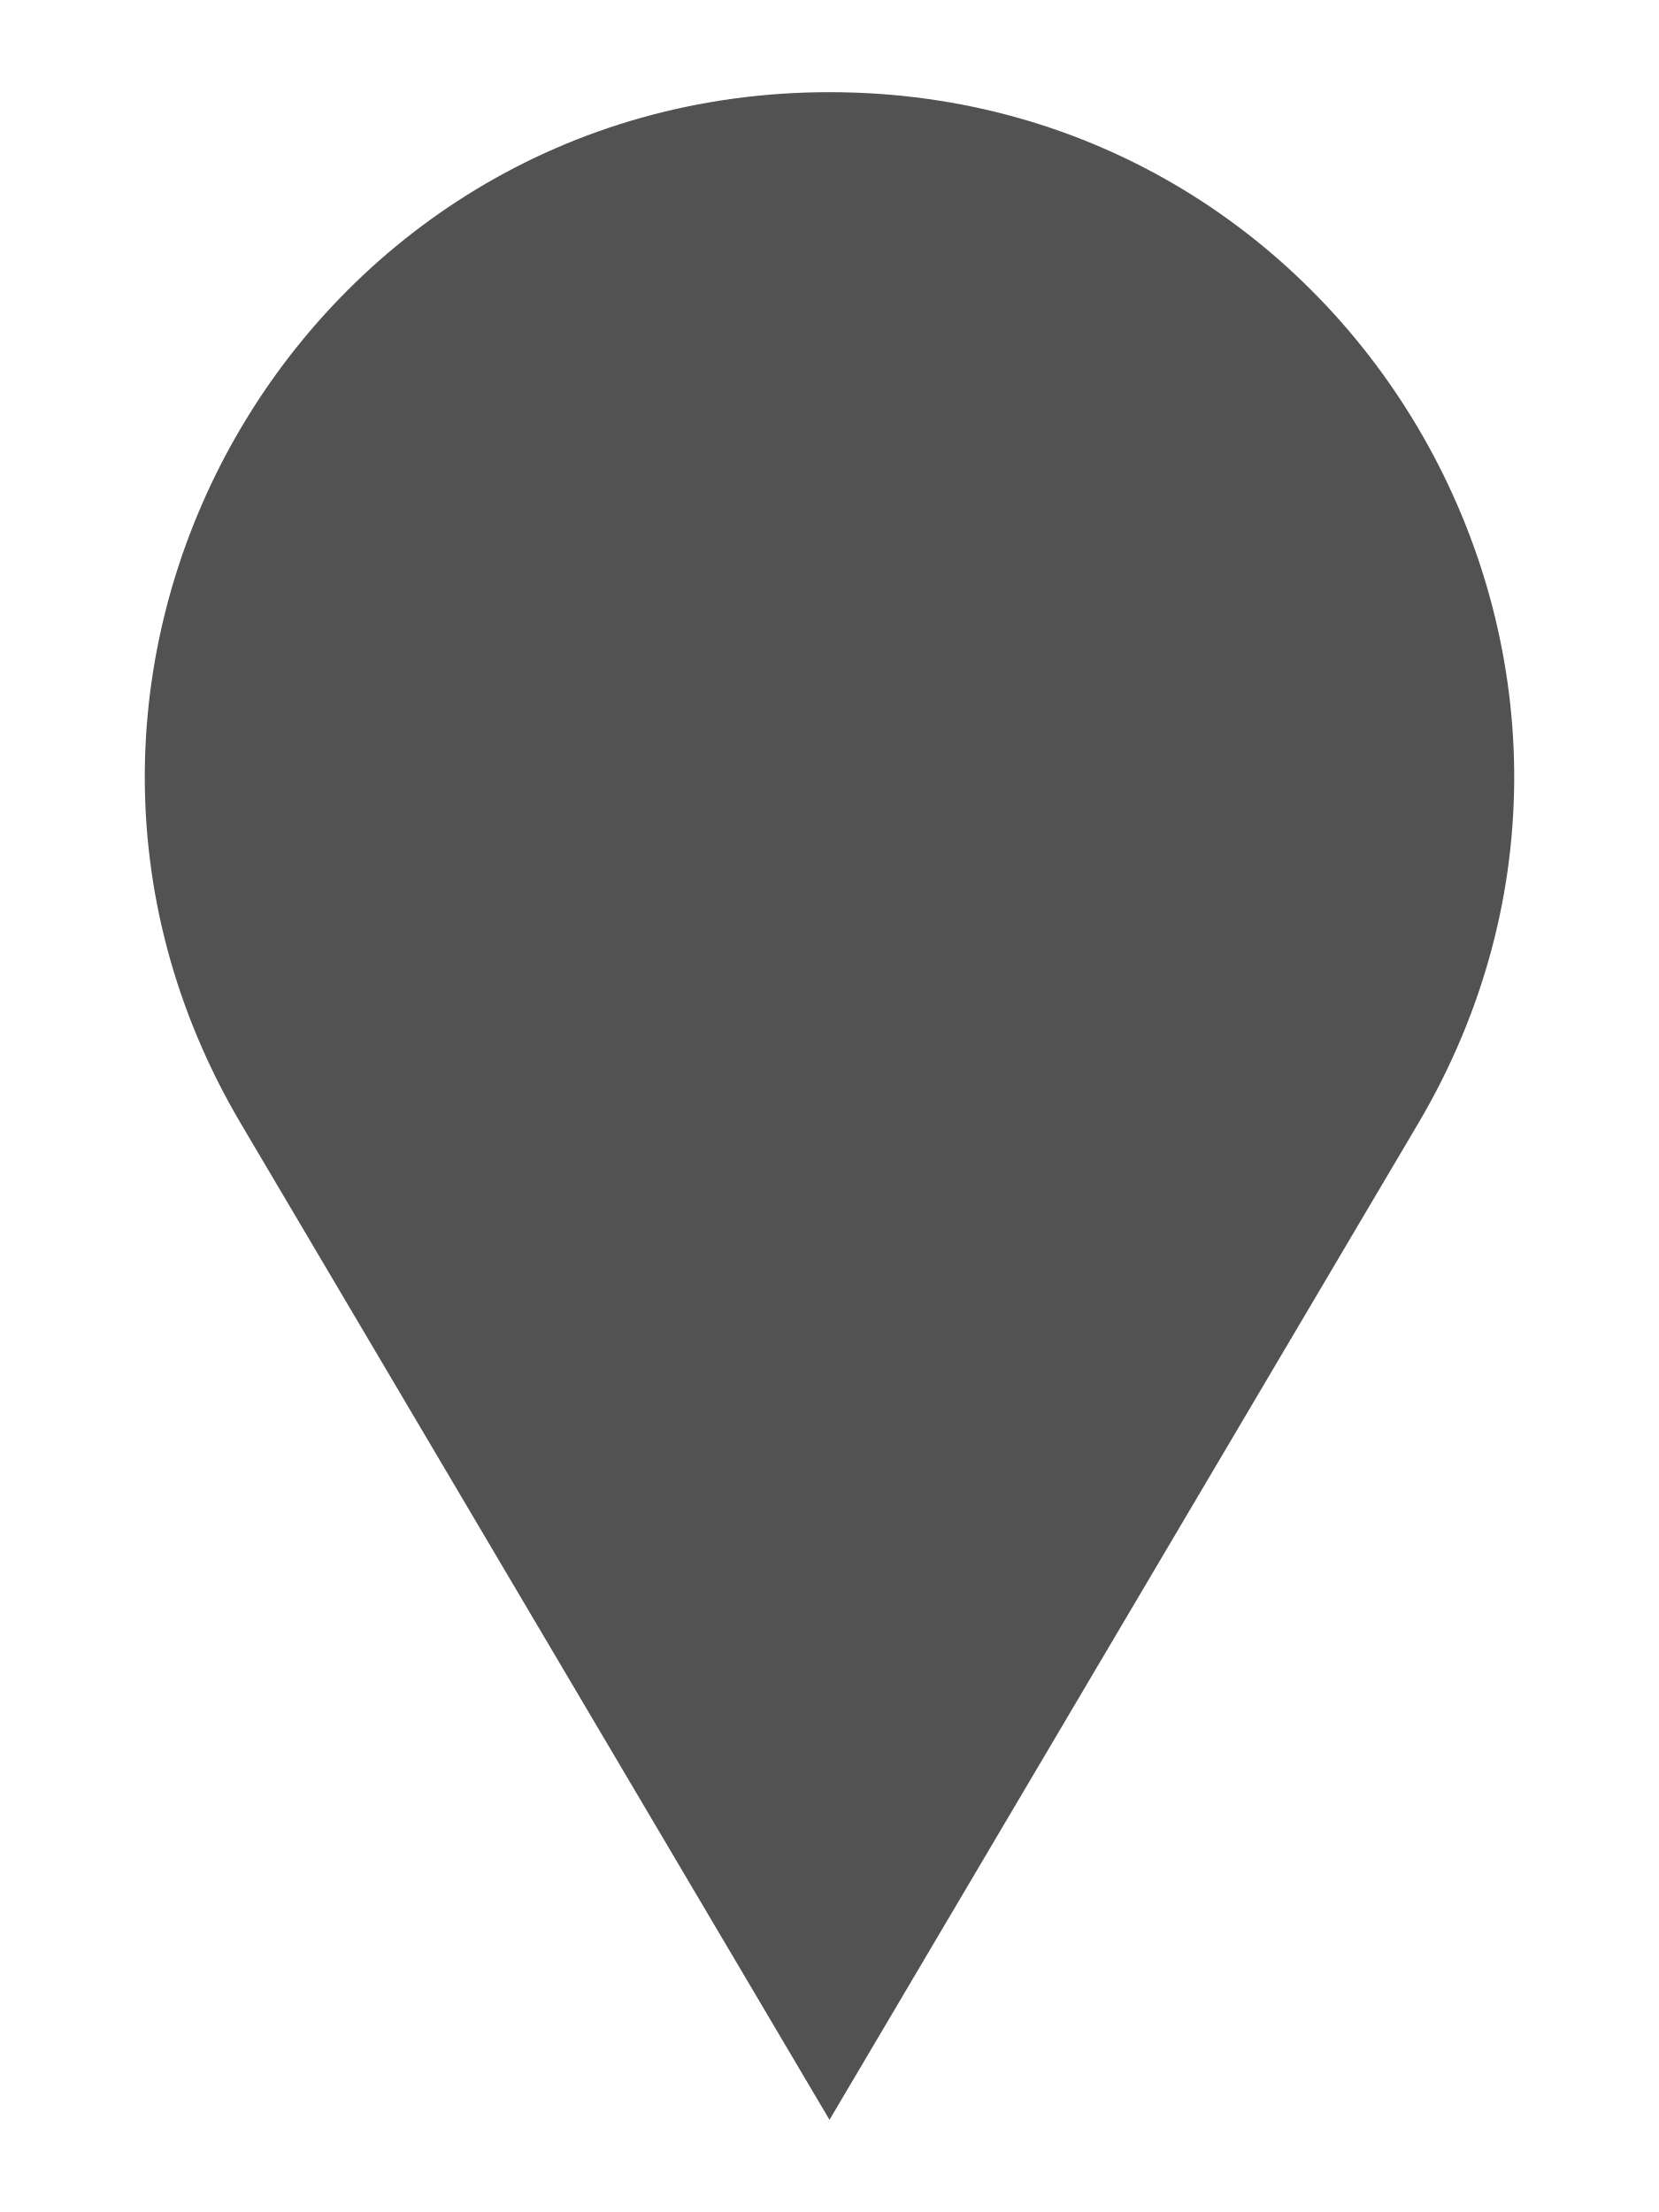
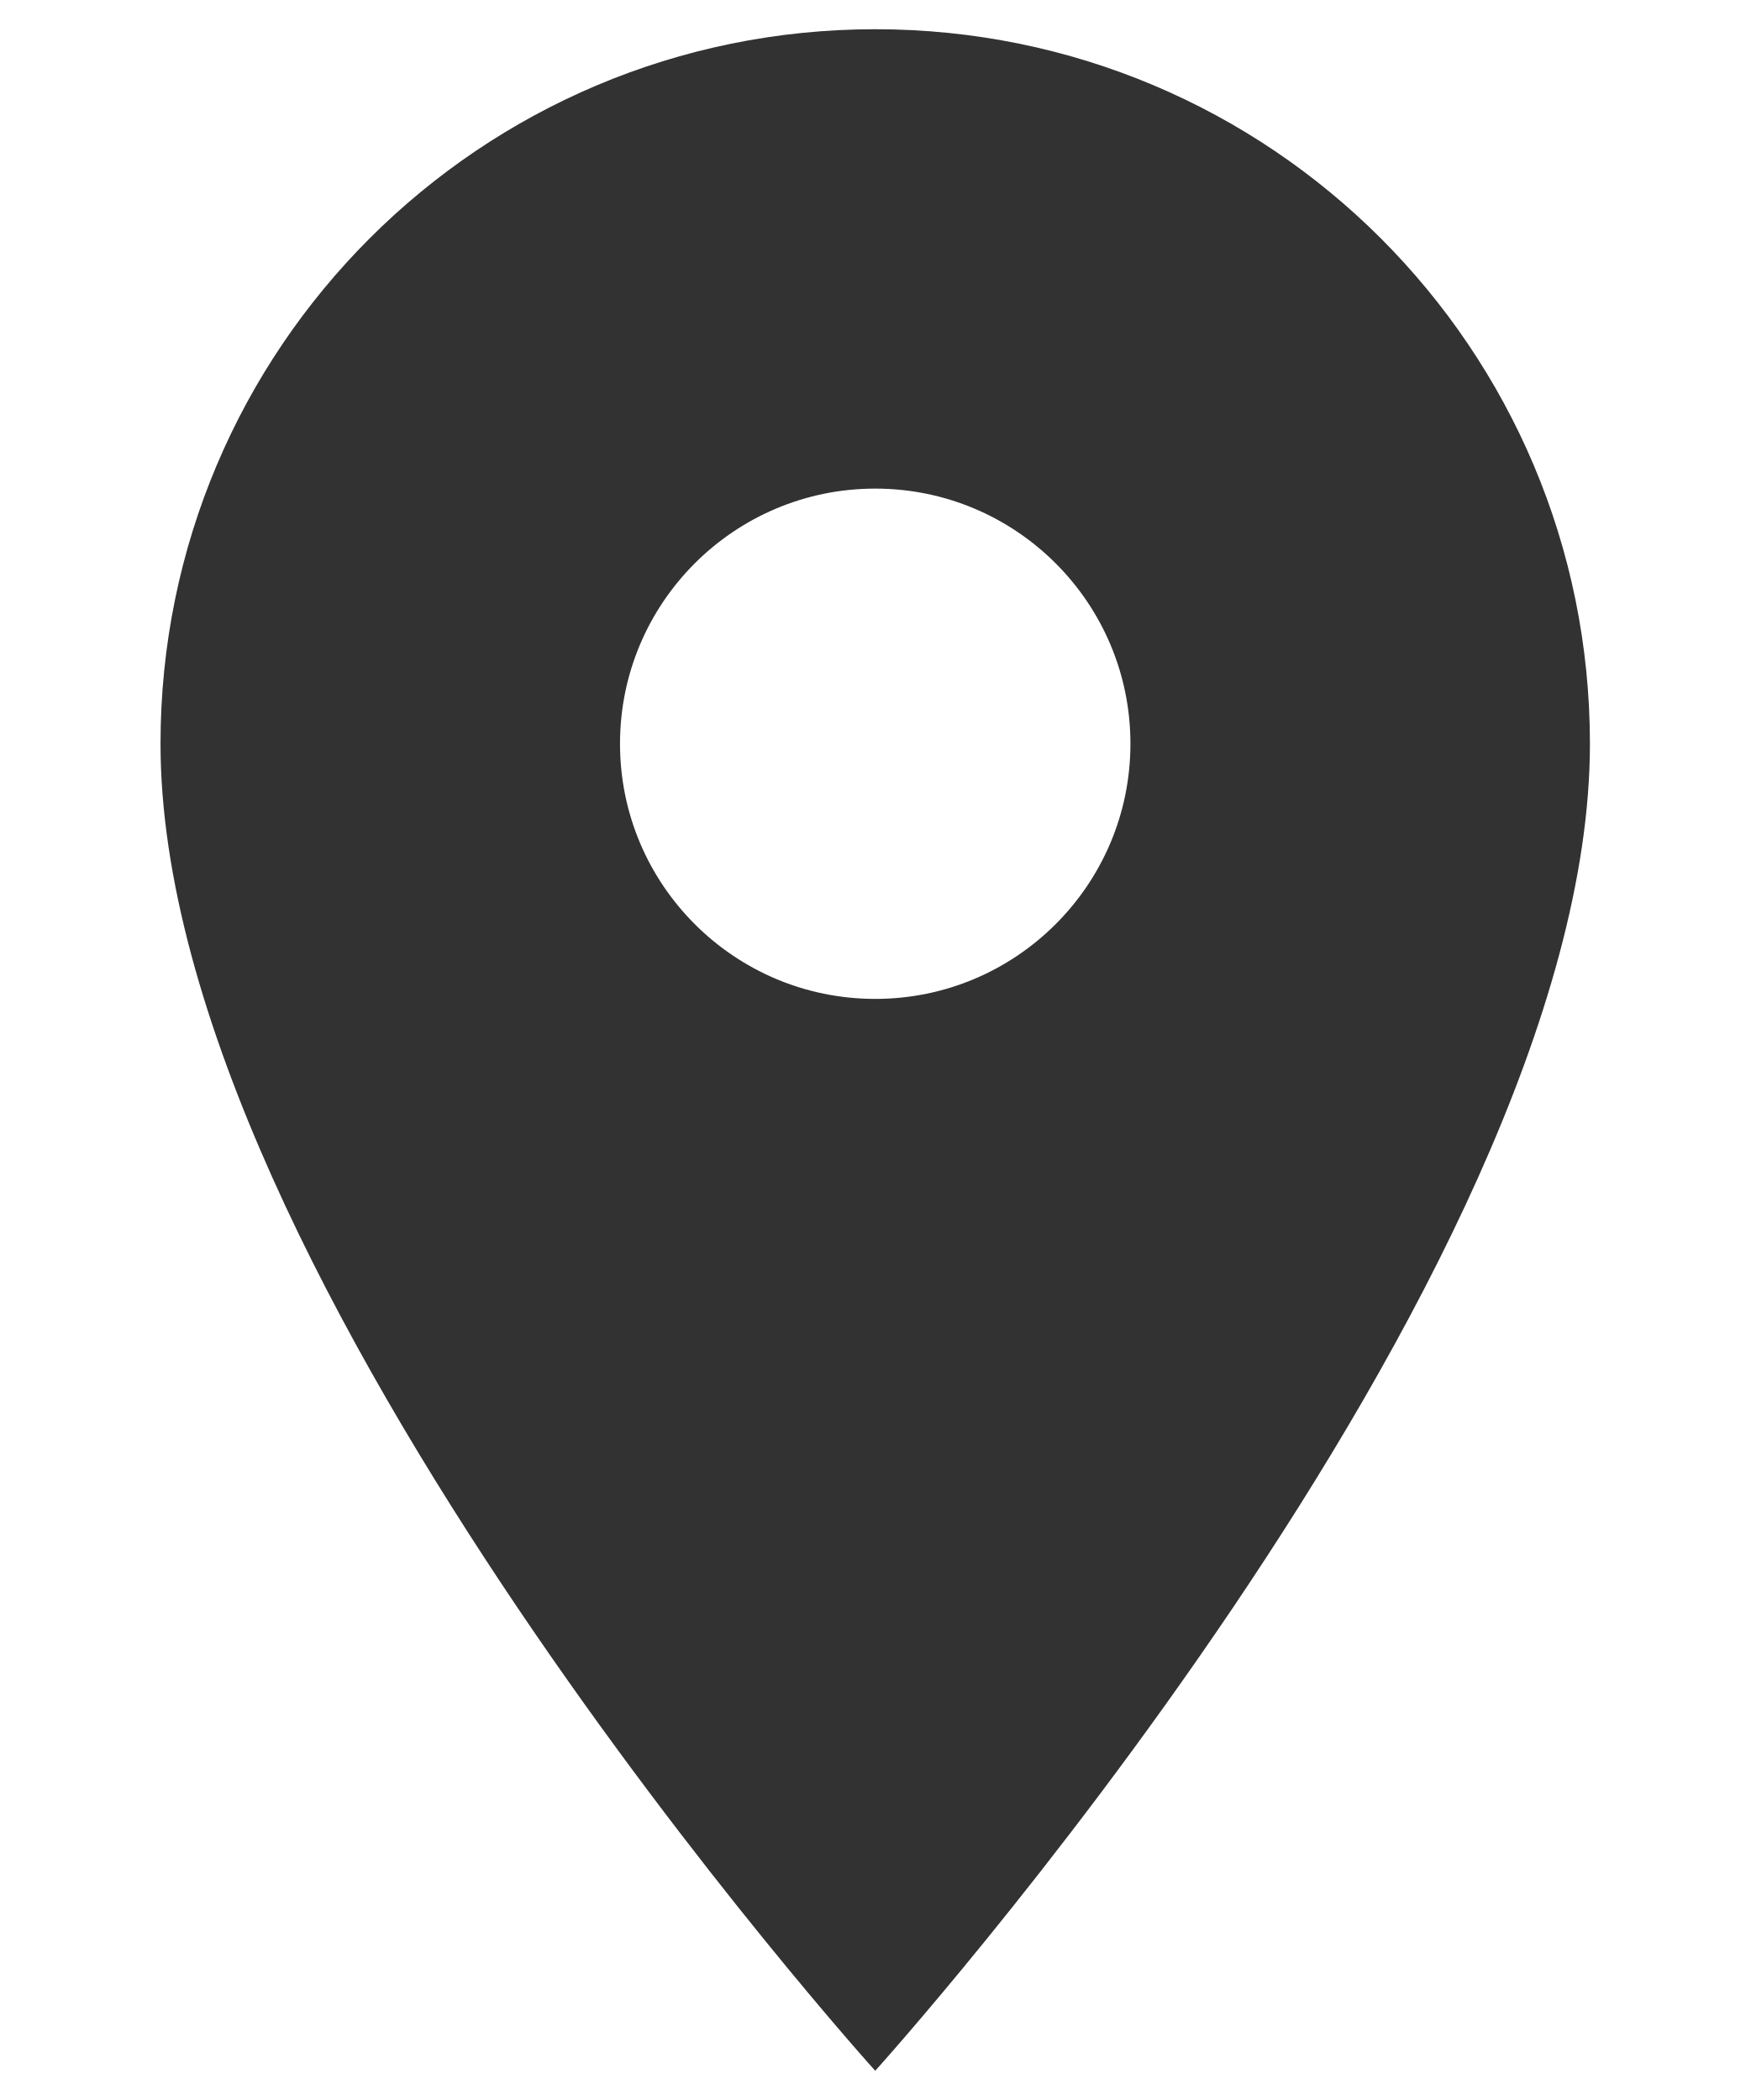
- <svg xmlns="http://www.w3.org/2000/svg" width="9" height="12" viewBox="0 0 9 12" fill="none">
-   <path d="M4.5 11.5L1.307 6.096C-0.154 3.623 1.628 0.5 4.5 0.5C7.372 0.5 9.154 3.623 7.693 6.096L4.5 11.5Z" fill="#525252" />
+ <svg xmlns="http://www.w3.org/2000/svg" viewBox="0 0 10 12" fill="none">
+   <path d="M5 0.167C2.743 0.167 0.917 1.992 0.917 4.25C0.917 7.312 5 11.833 5 11.833C5 11.833 9.083 7.312 9.083 4.25C9.083 1.992 7.258 0.167 5 0.167ZM5 5.708C4.195 5.708 3.542 5.055 3.542 4.25C3.542 3.445 4.195 2.792 5 2.792C5.805 2.792 6.458 3.445 6.458 4.25C6.458 5.055 5.805 5.708 5 5.708Z" fill="#323232" />
</svg>
